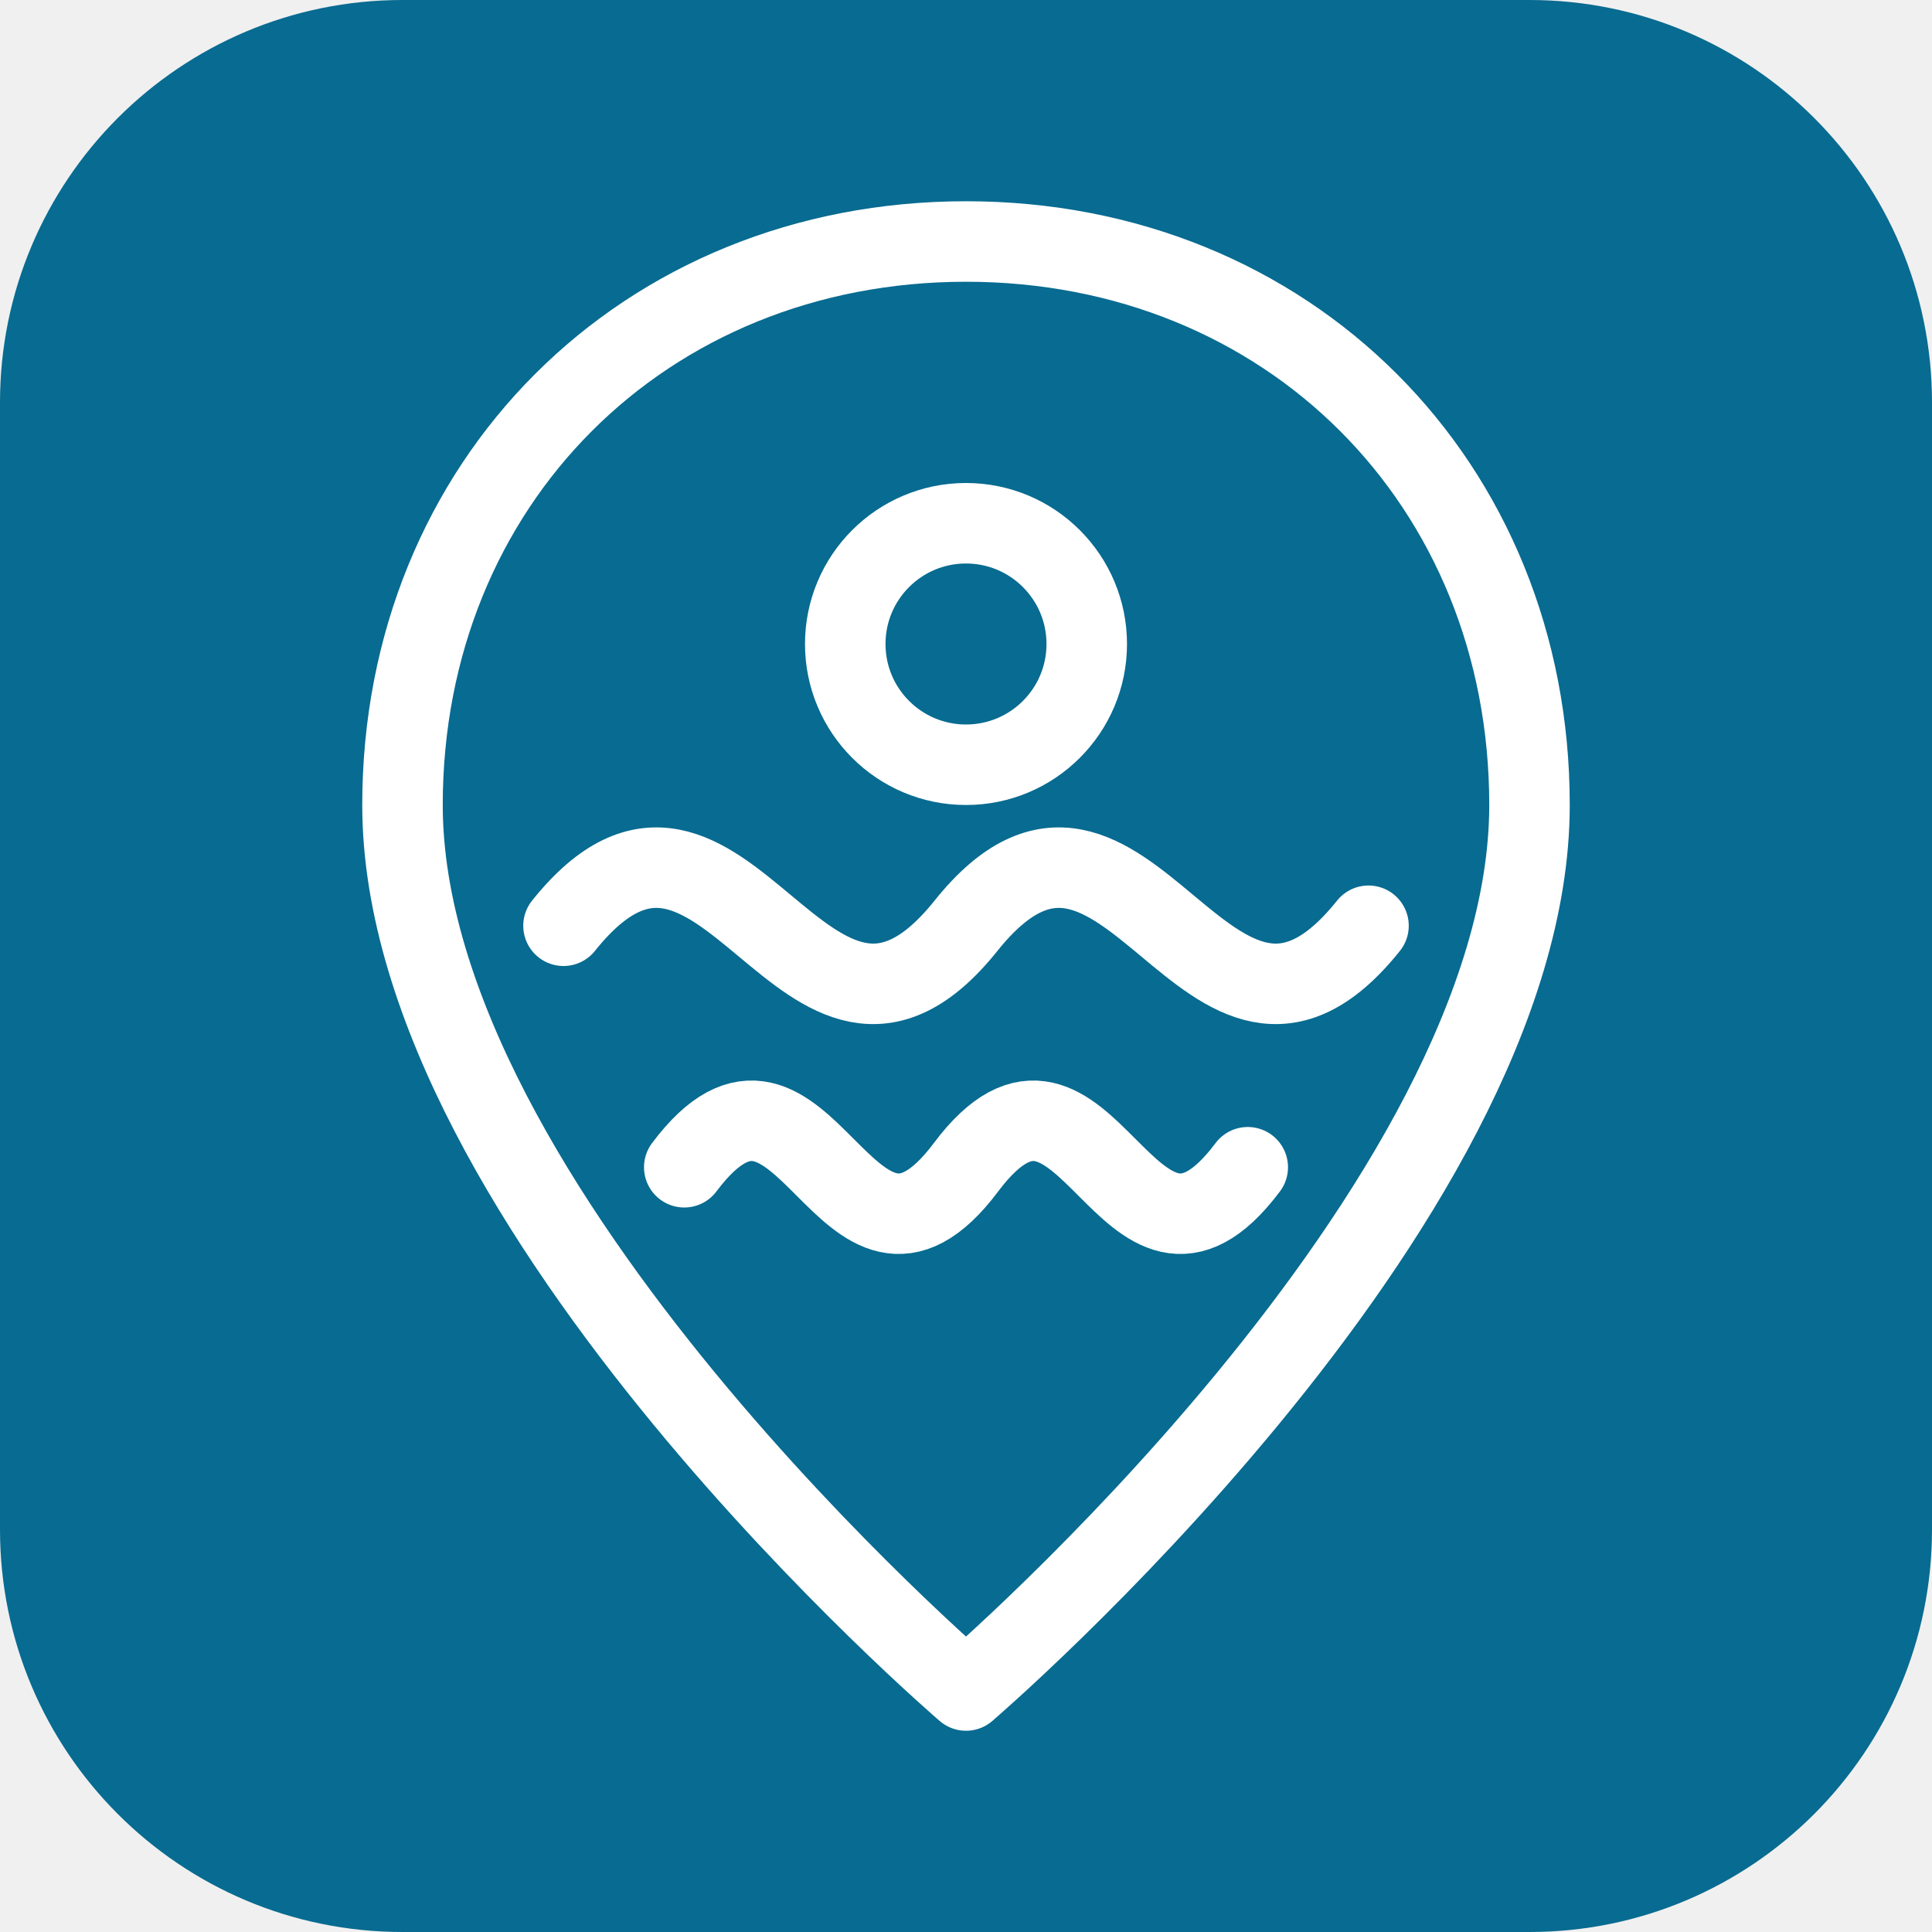
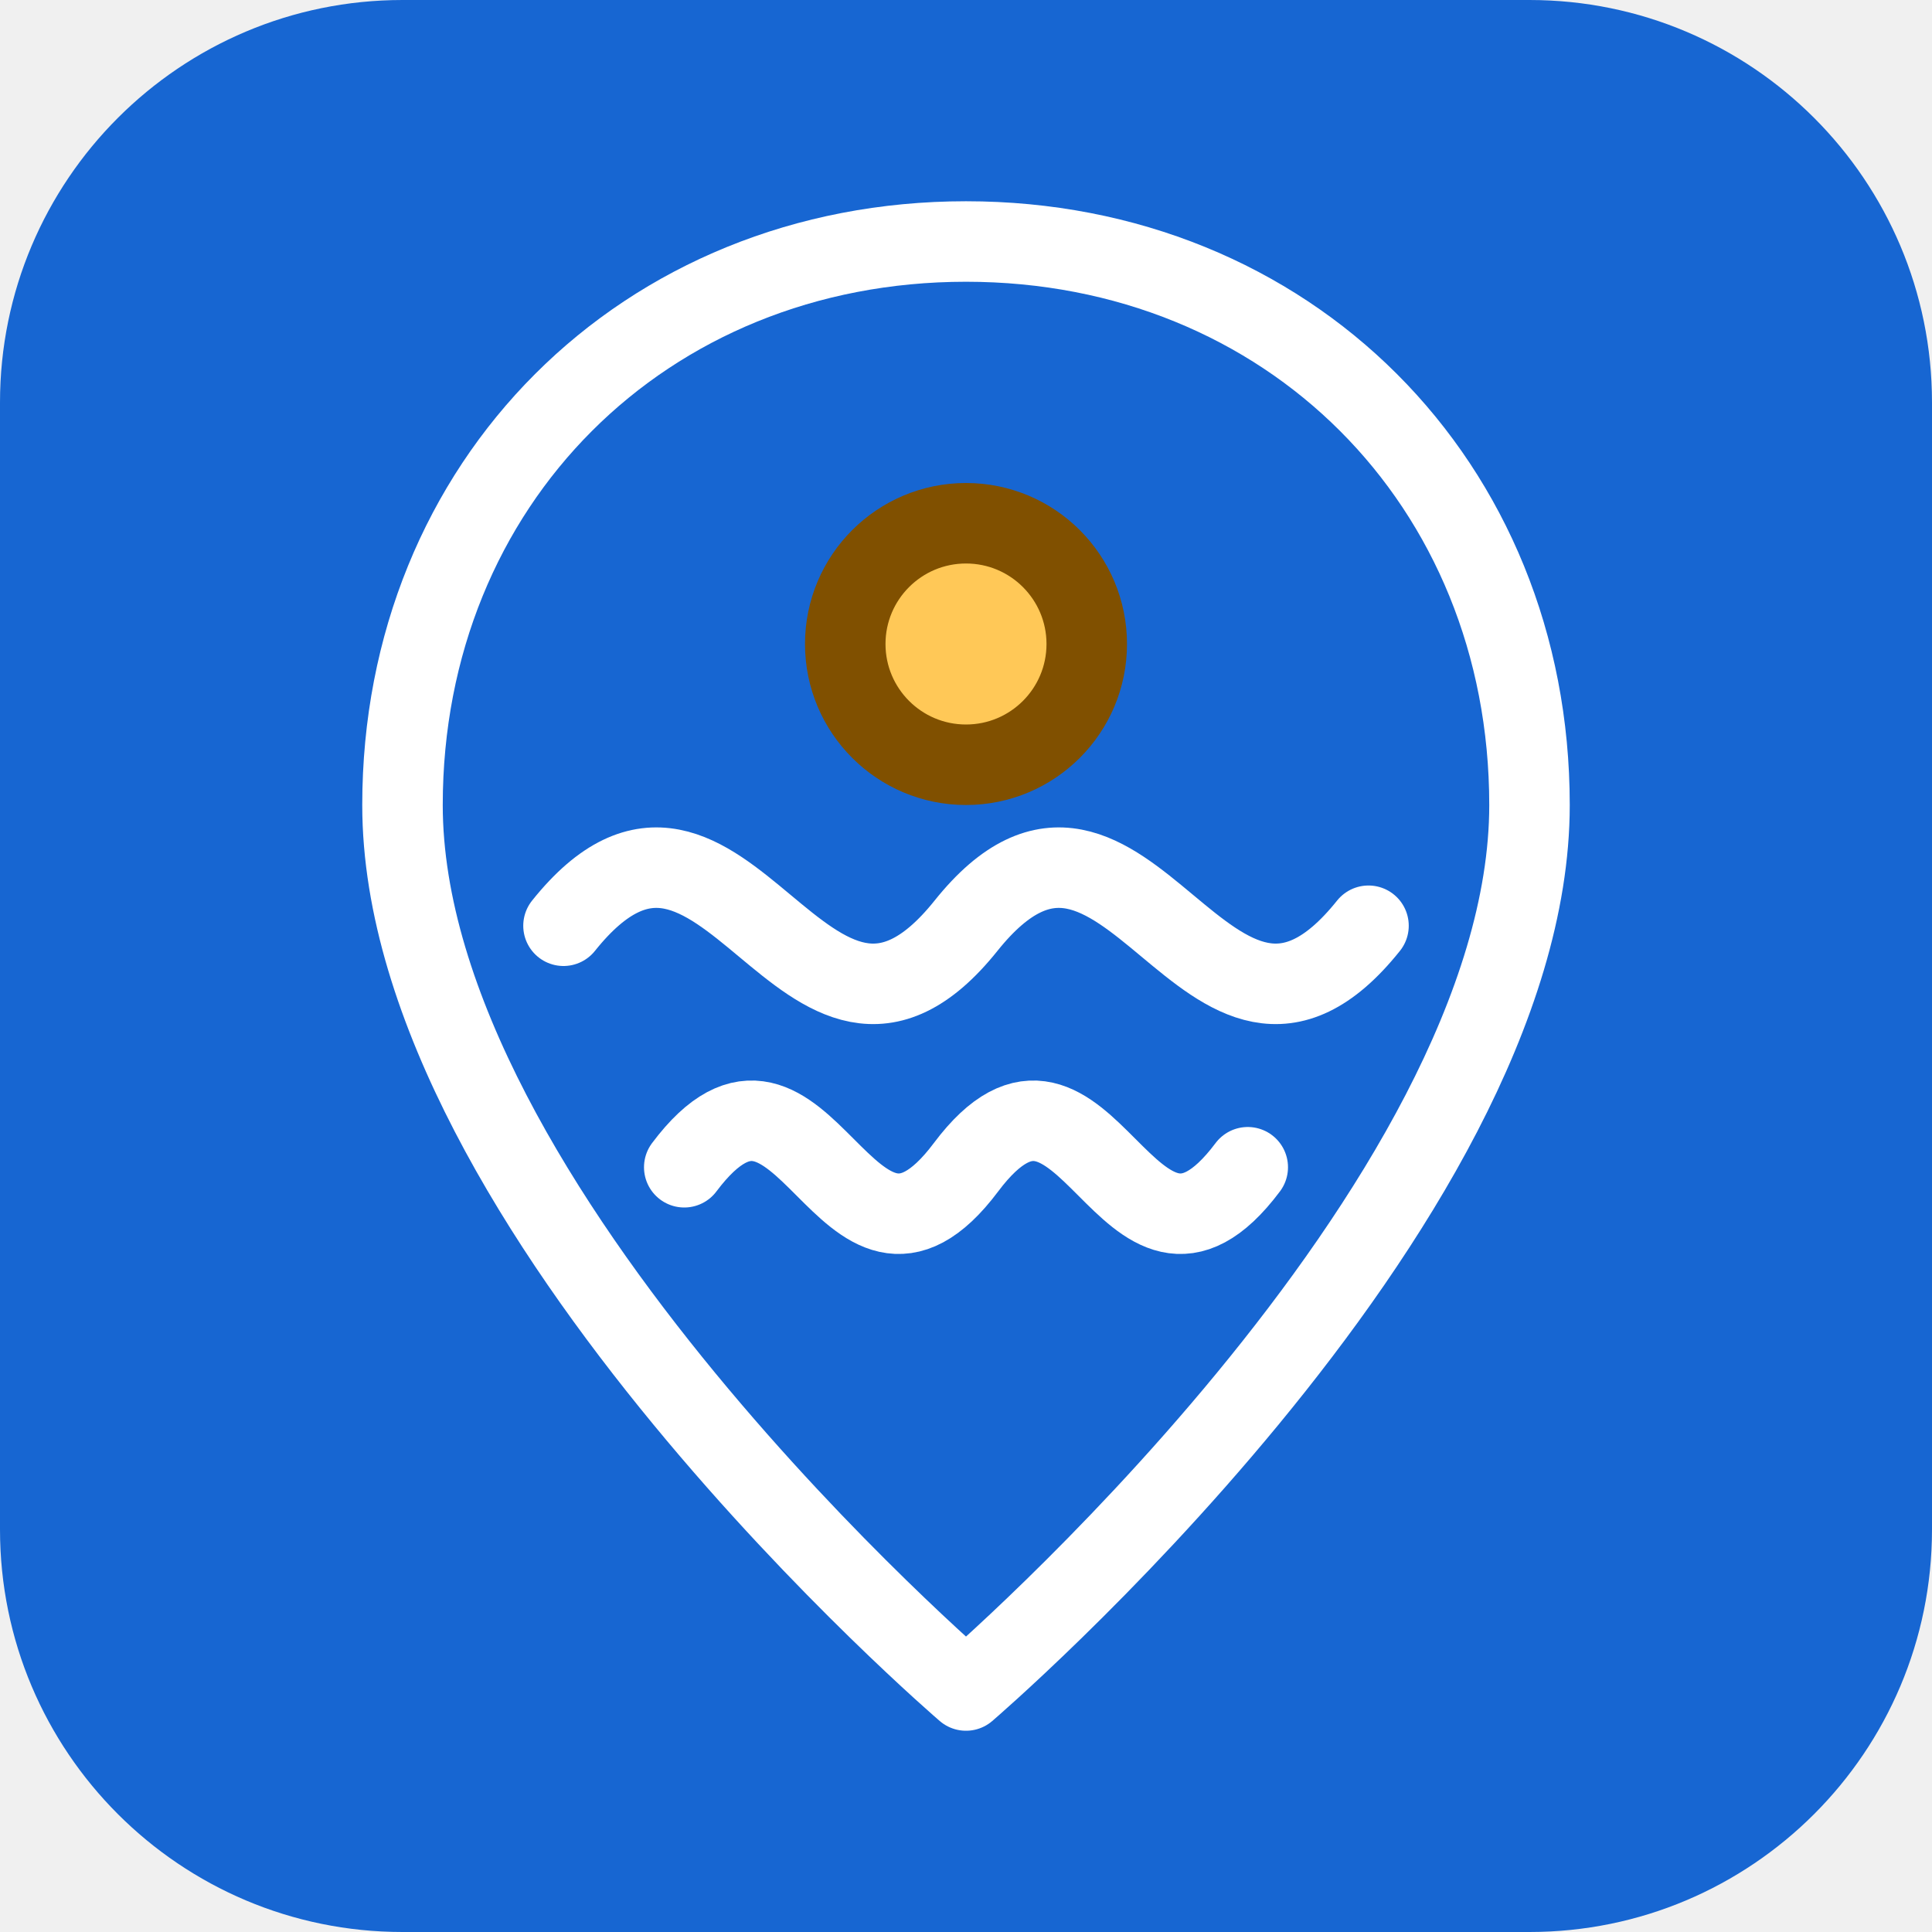
<svg xmlns="http://www.w3.org/2000/svg" width="48" height="48" viewBox="0 0 48 48">
-   <rect width="48" height="48" rx="10" fill="#086b91" />
+   <rect width="48" height="48" rx="10" fill="#1766d2" />
  <g fill="none" stroke="#fff" stroke-width="2" stroke-linecap="round" stroke-linejoin="round">
    <path d="M24 6c-8 0-14 6-14 14 0 10 14 22 14 22s14-12 14-22c0-8-6-14-14-14Z" />
-     <circle cx="24" cy="16" r="3" />
+     <circle cx="24" cy="16" r="3" fill="#ffc857" stroke="#805000" />
    <path d="M14 23c4-5 6 5 10 0s6 5 10 0M17 29c3-4 4 4 7 0s4 4 7 0" />
  </g>
</svg>
